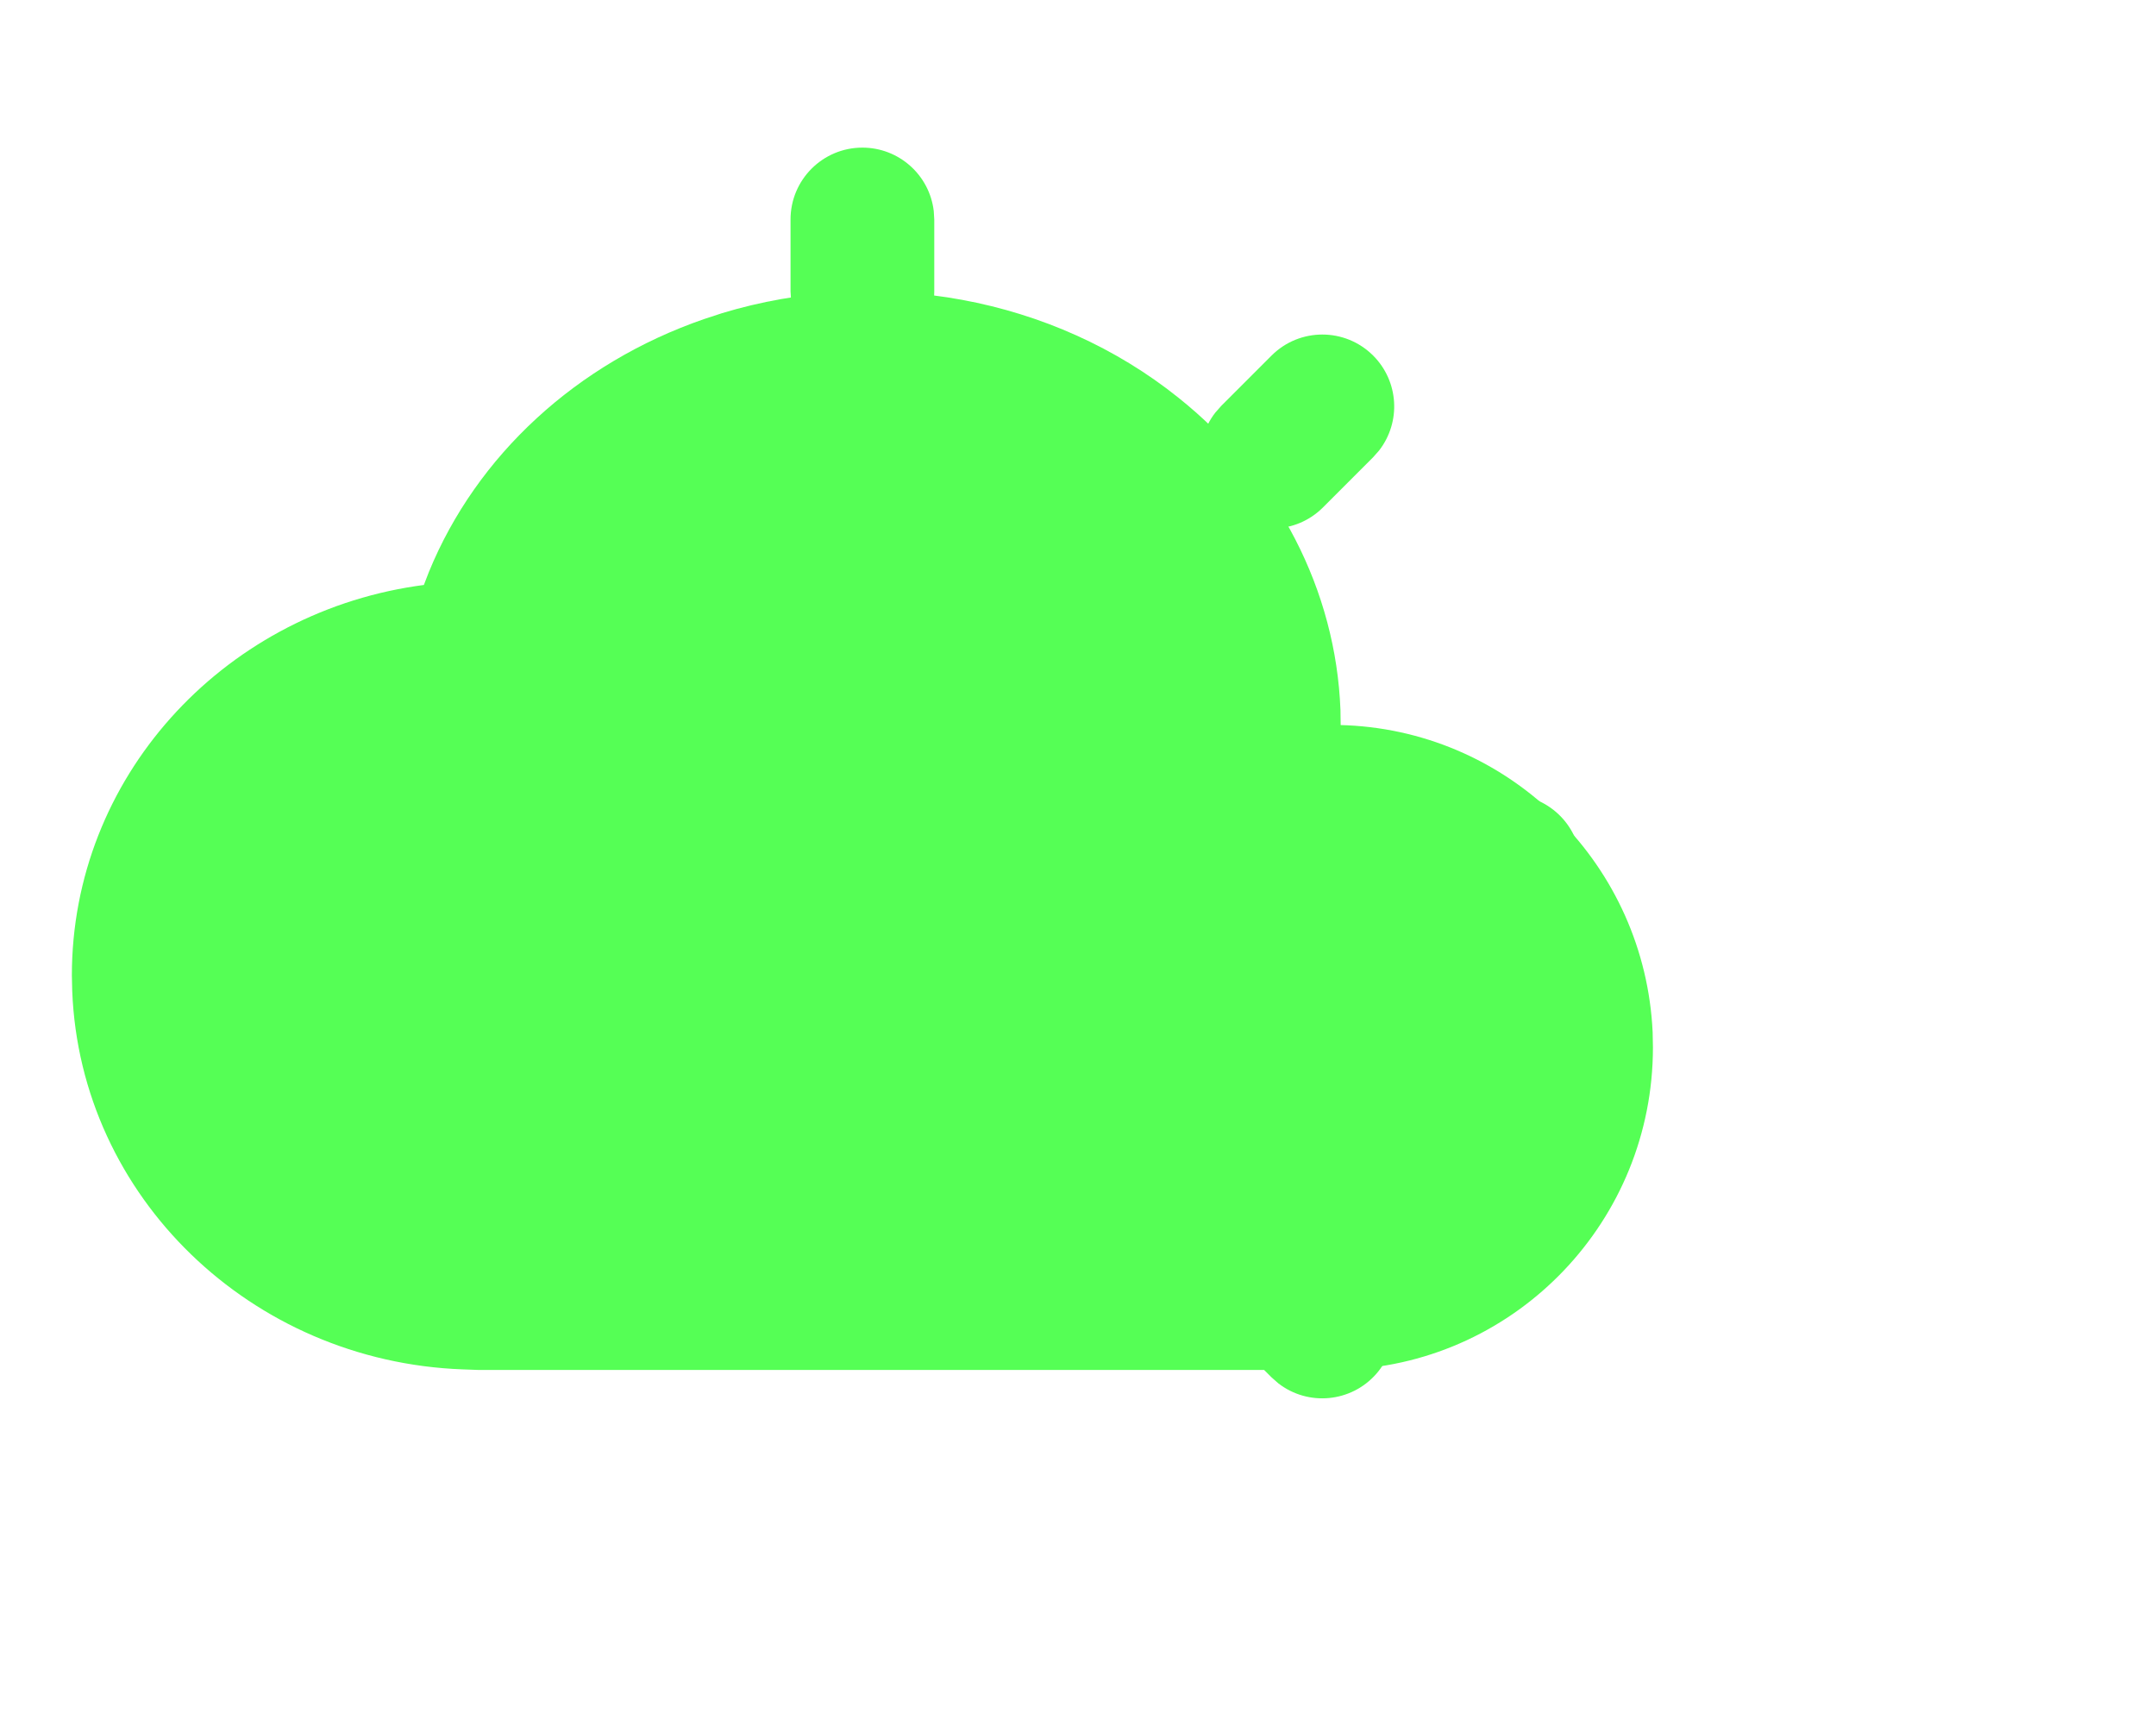
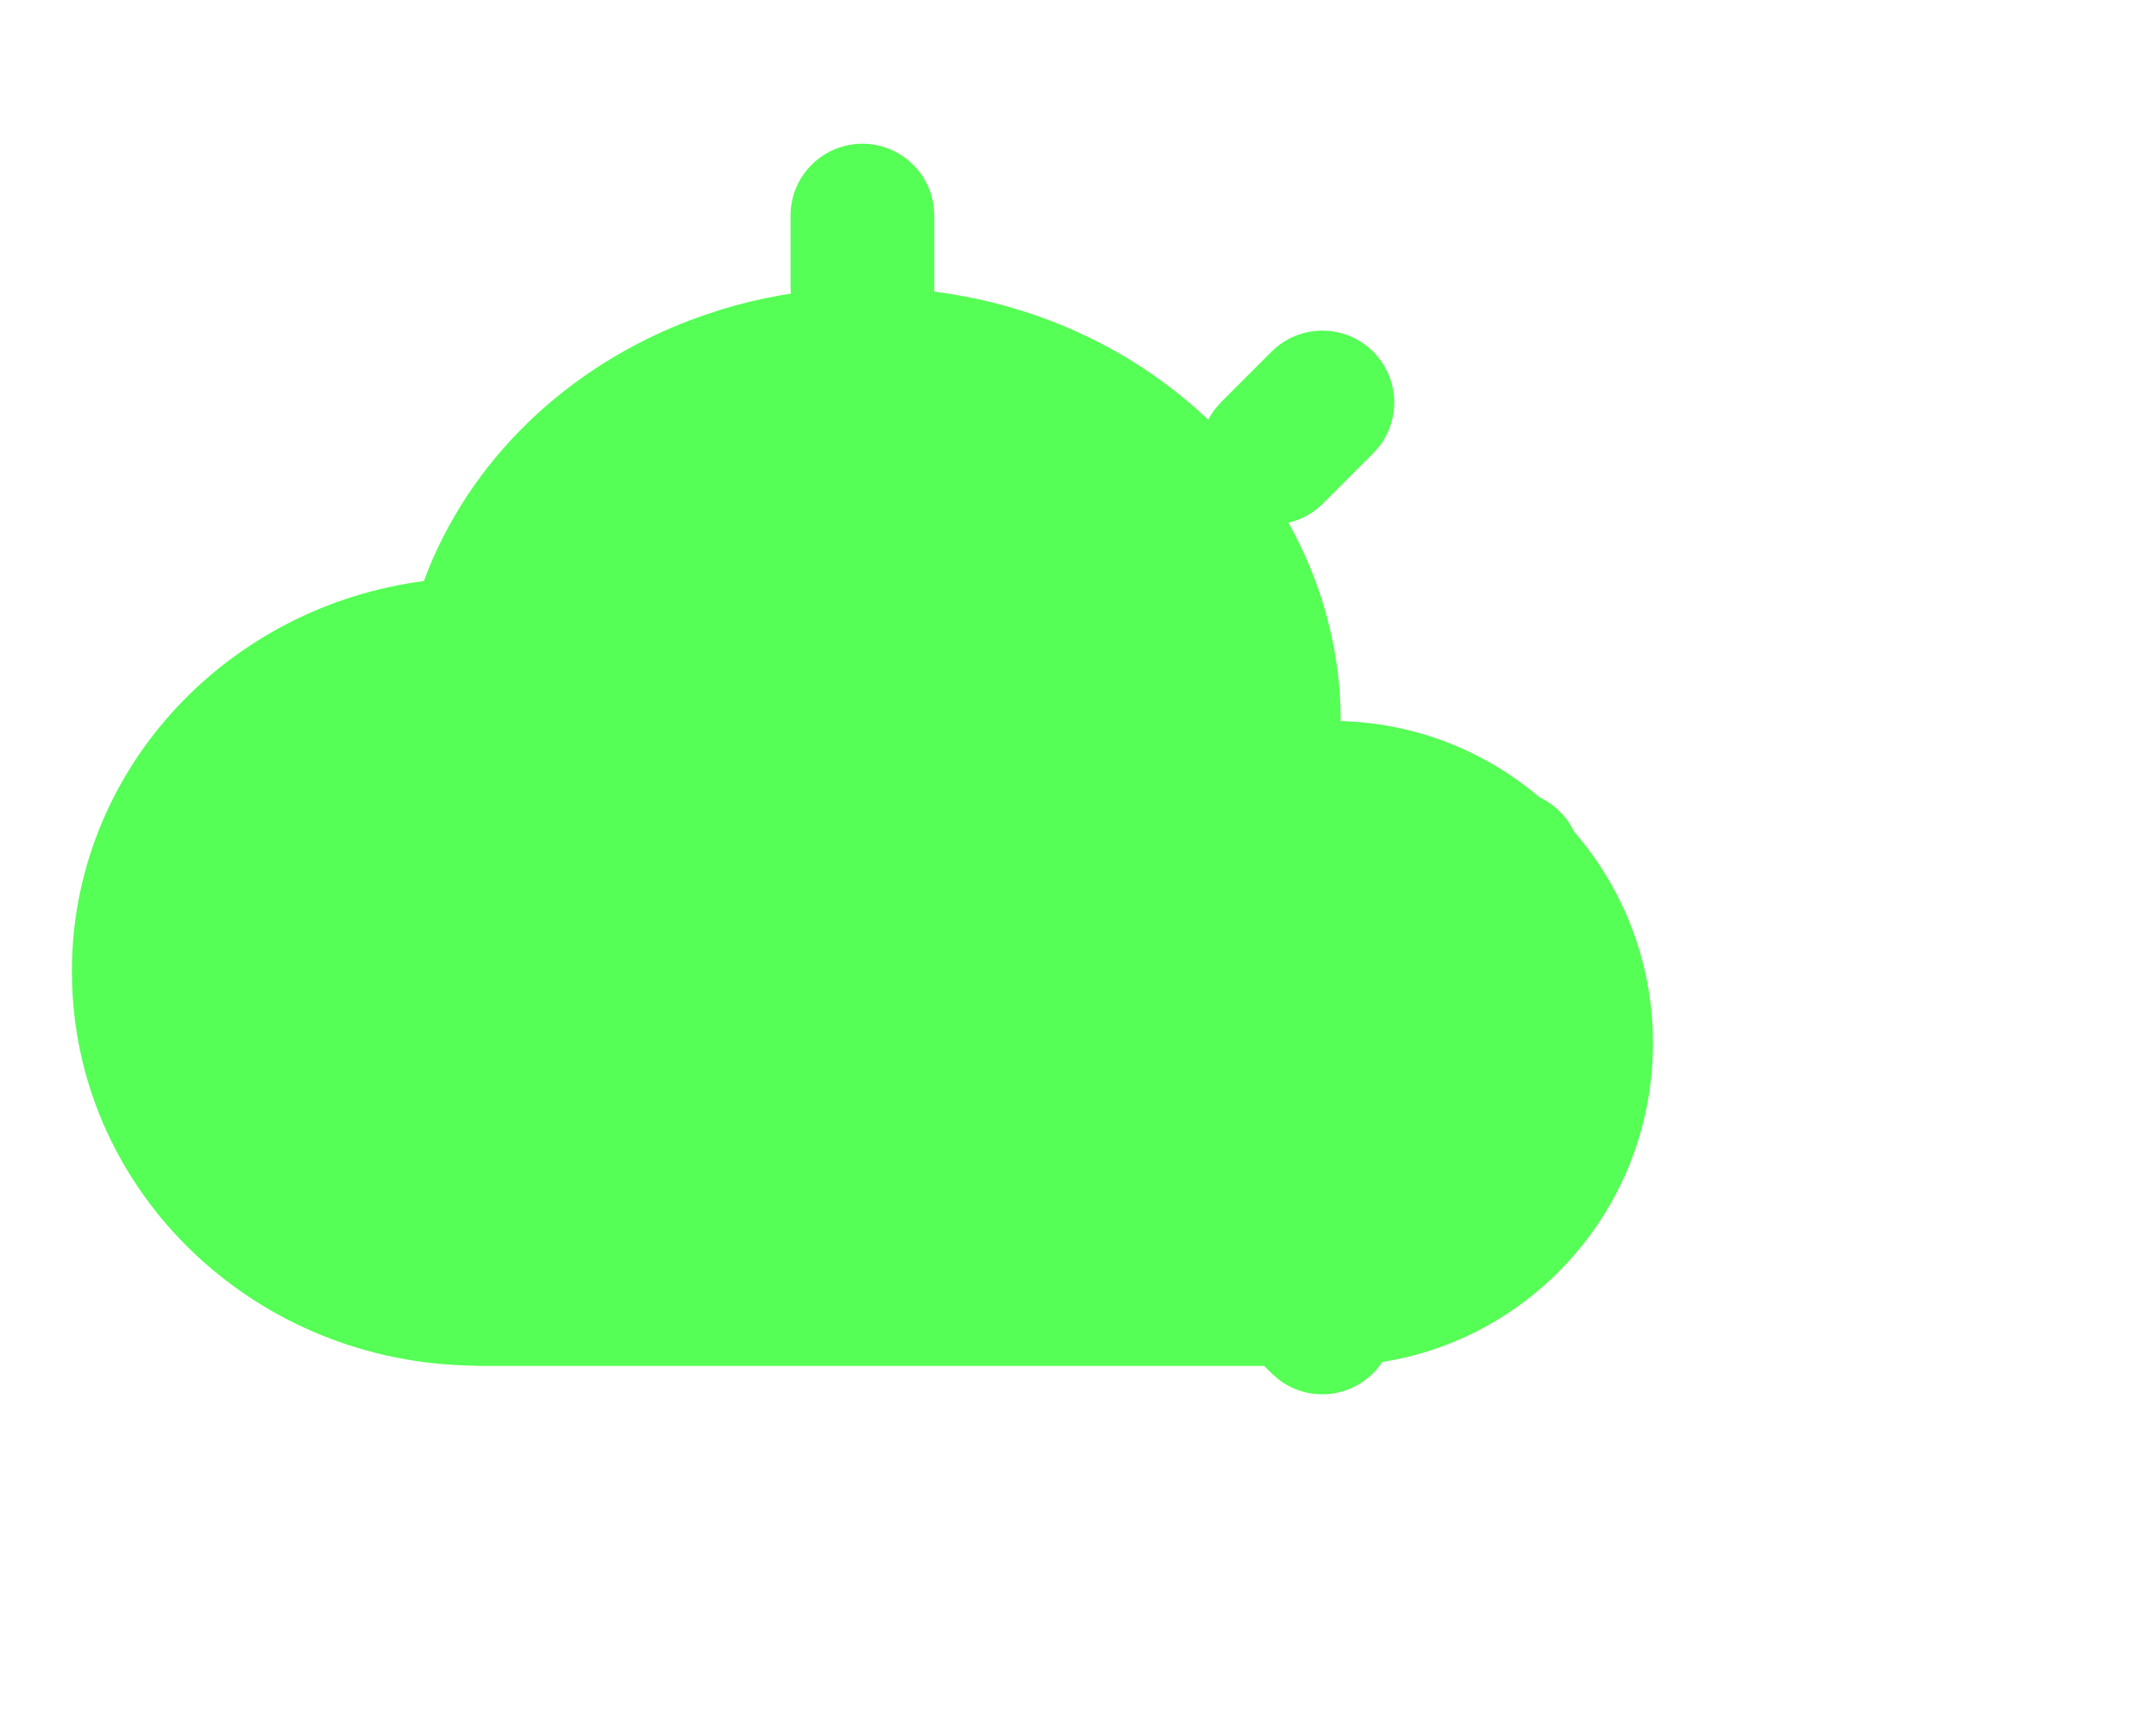
- <svg xmlns="http://www.w3.org/2000/svg" width="56" height="45" viewBox="0 0 30 24">
+ <svg xmlns="http://www.w3.org/2000/svg" width="60" height="48" viewBox="0 0 30 24">
  <g fill="#55FF55">
    <path d="M10.04 4.305c2.195 -.667 4.615 -.224 6.36 1.176c1.386 1.108 2.188 2.686 2.252 4.34l.003 .212l.091 .003c2.3 .107 4.143 1.961 4.25 4.27l.004 .211c0 2.407 -1.885 4.372 -4.255 4.482l-.21 .005h-11.878l-.222 -.008c-2.94 -.11 -5.317 -2.399 -5.43 -5.263l-.005 -.216c0 -2.747 2.08 -5.01 4.784 -5.417l.114 -.016l.07 -.181c.663 -1.62 2.056 -2.906 3.829 -3.518l.244 -.08z" />
    <path d="M12 7a5 5 0 1 1 -4.995 5.217l-.005 -.217l.005 -.217a5 5 0 0 1 4.995 -4.783z" />
    <path d="M12 2a1 1 0 0 1 .993 .883l.007 .117v1a1 1 0 0 1 -1.993 .117l-.007 -.117v-1a1 1 0 0 1 1 -1z" />
    <path d="M19.107 4.893a1 1 0 0 1 .083 1.32l-.083 .094l-.7 .7a1 1 0 0 1 -1.497 -1.32l.083 -.094l.7 -.7a1 1 0 0 1 1.414 0z" />
    <path d="M21 11a1 1 0 0 1 .117 1.993l-.117 .007h-1a1 1 0 0 1 -.117 -1.993l.117 -.007h1z" />
    <path d="M18.313 16.91l.094 .083l.7 .7a1 1 0 0 1 -1.32 1.497l-.094 -.083l-.7 -.7a1 1 0 0 1 1.218 -1.567l.102 .07z" />
  </g>
</svg>
